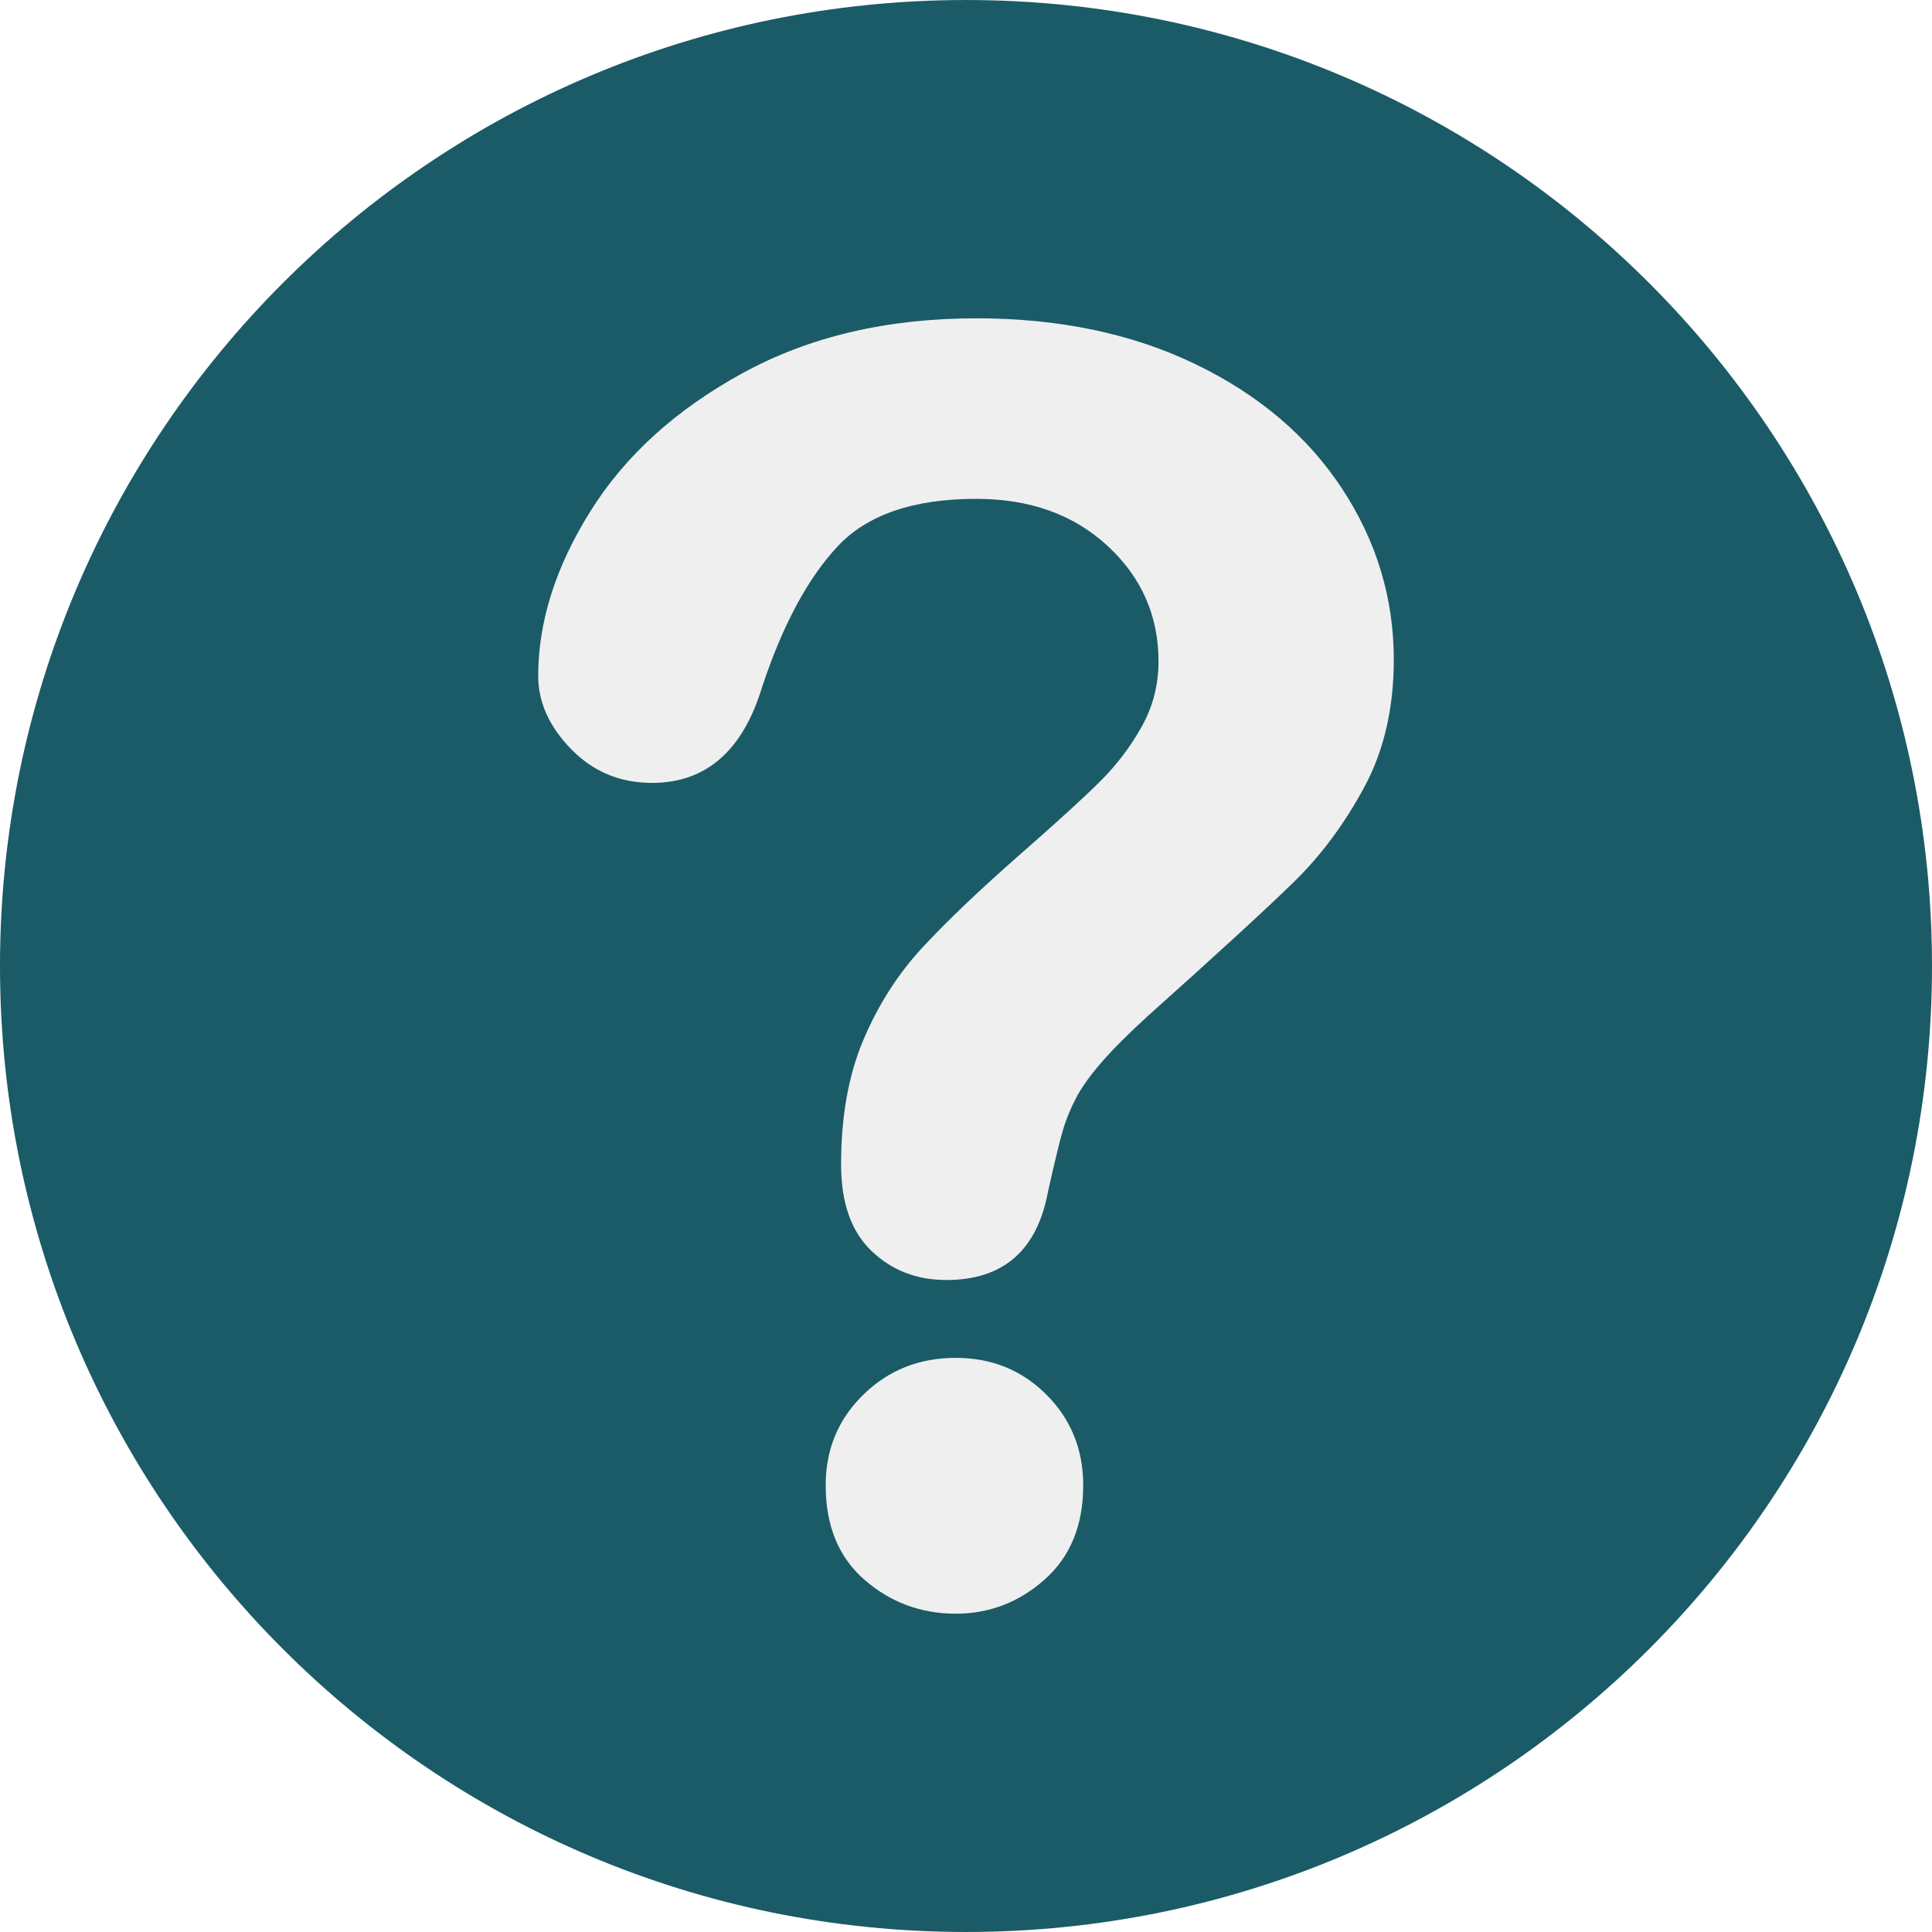
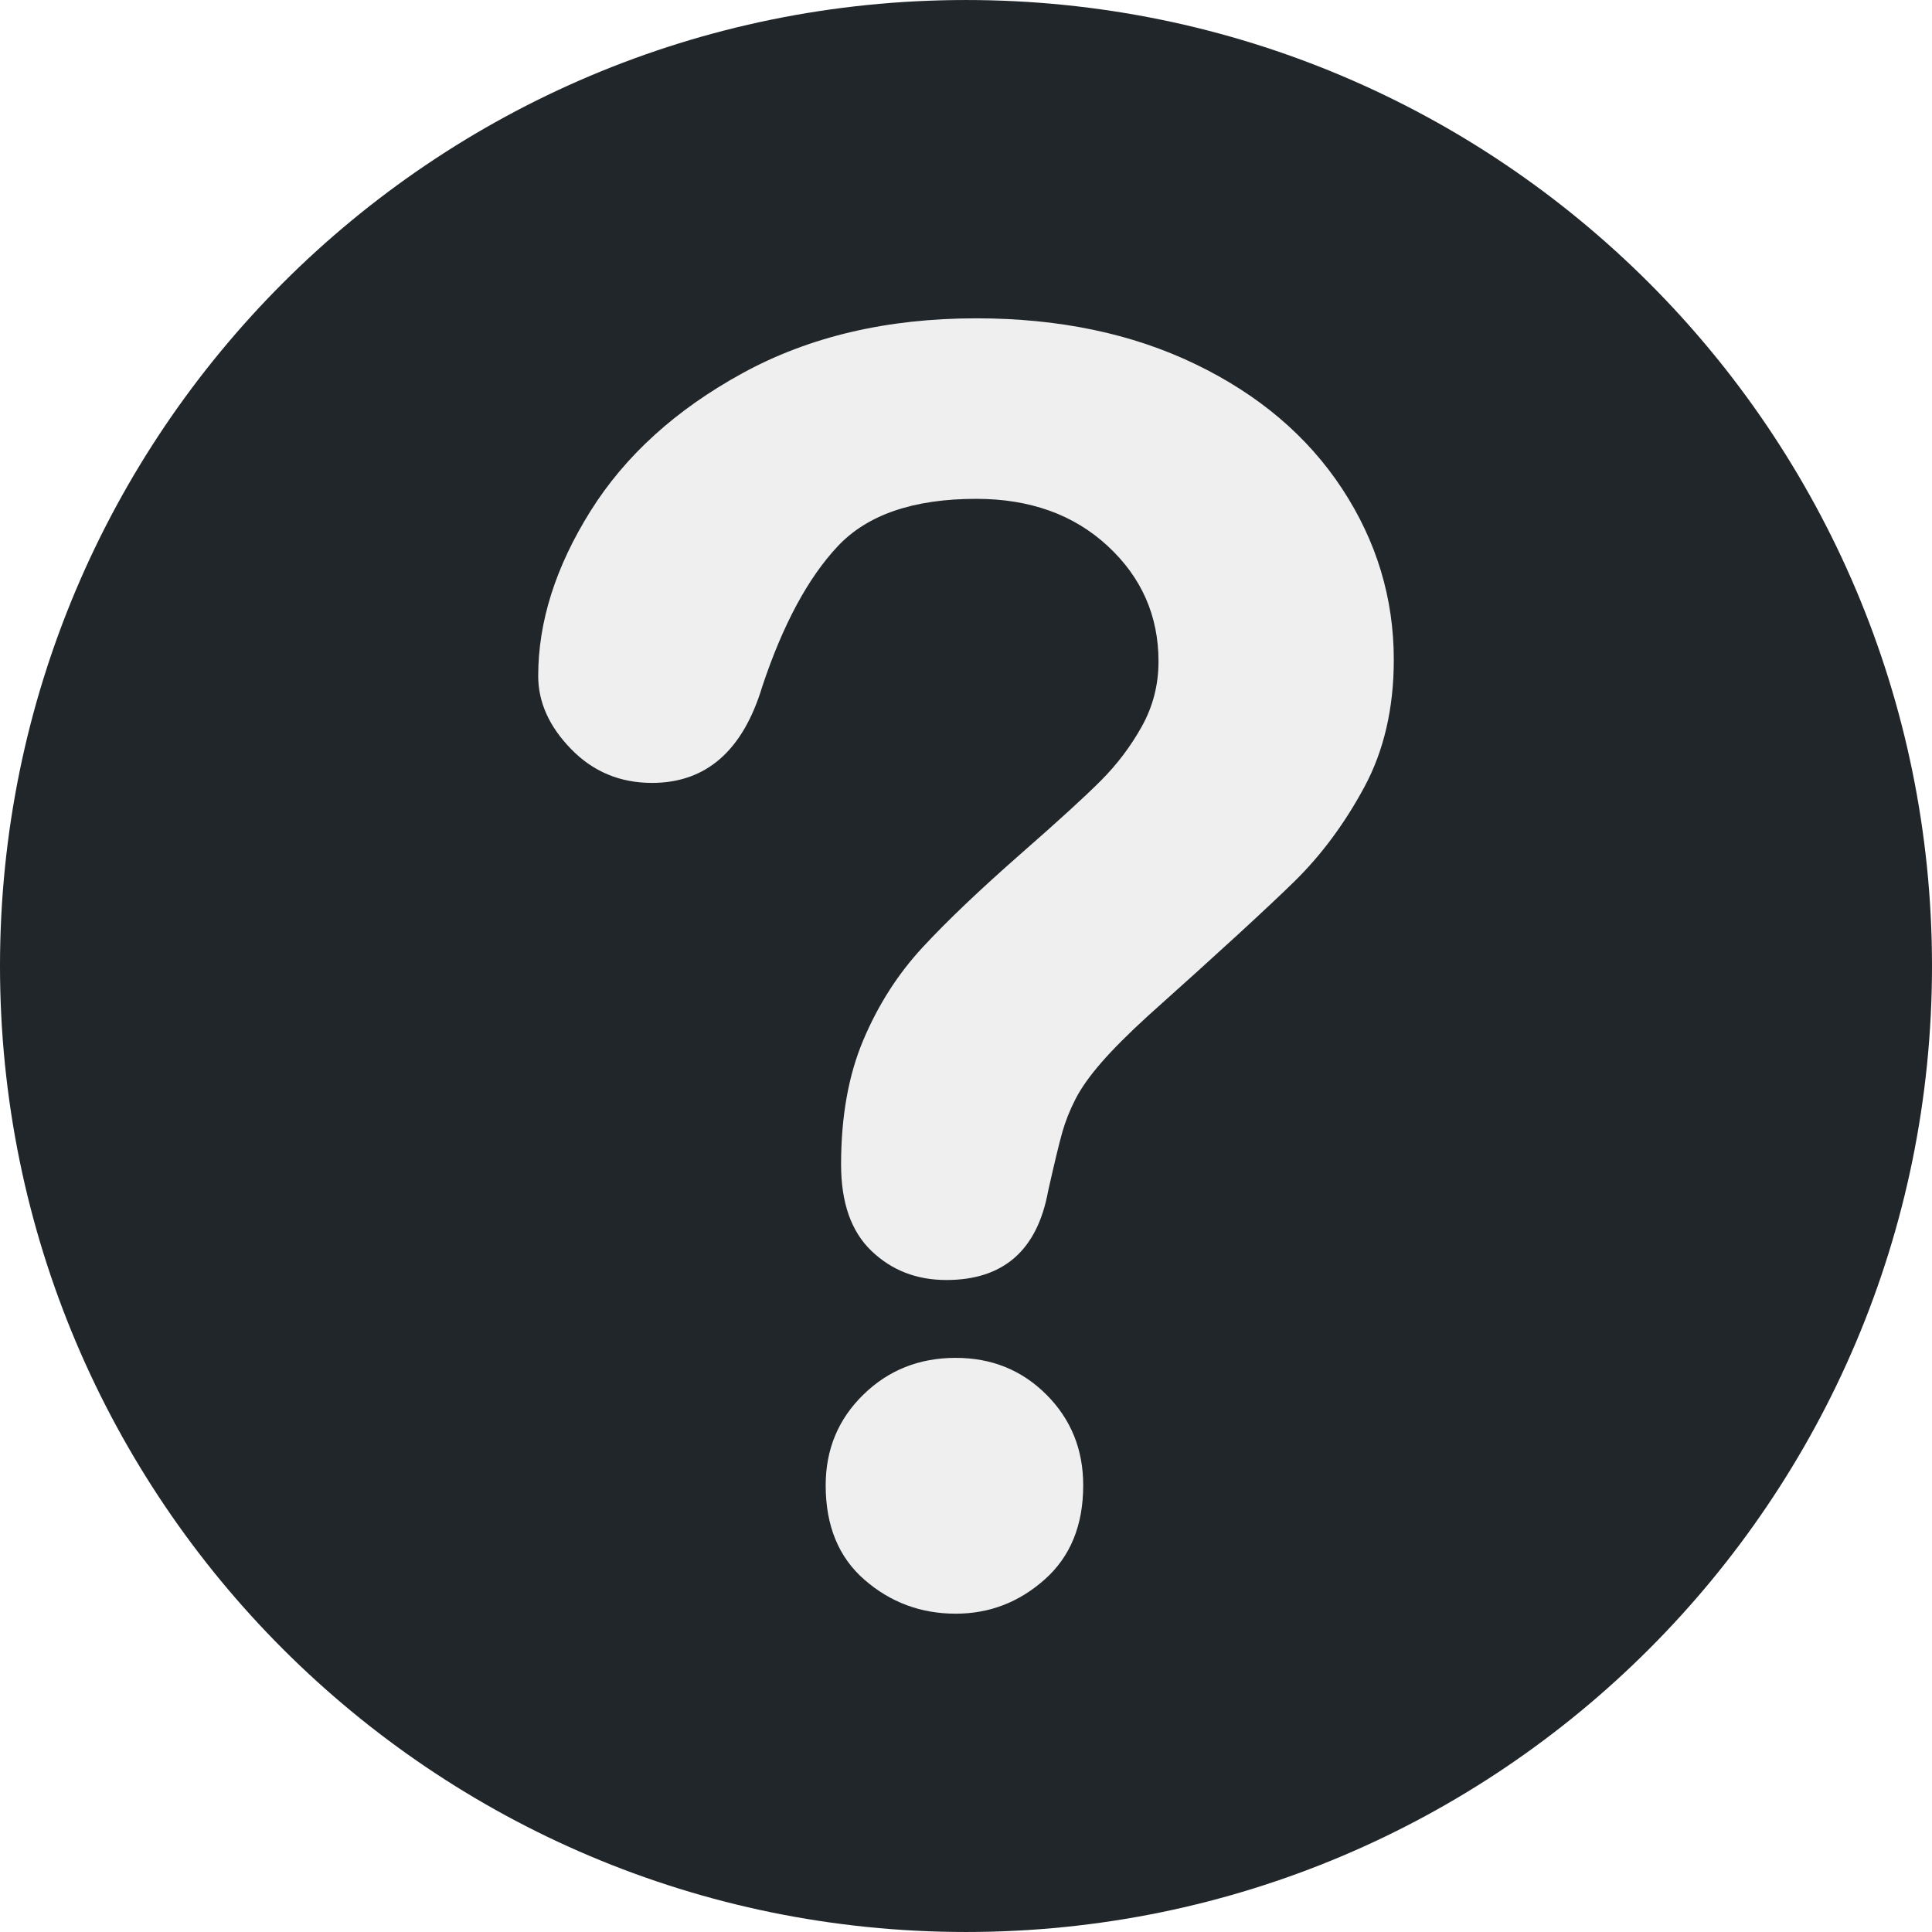
<svg xmlns="http://www.w3.org/2000/svg" version="1.1" id="Layer_1" x="0px" y="0px" viewBox="0 0 496.158 496.158" style="enable-background:new 0 0 496.158 496.158;" xml:space="preserve">
-   <path style="fill:#1A5B67;" d="M496.158,248.085c0-137.022-111.069-248.082-248.075-248.082C111.07,0.003,0,111.063,0,248.085  c0,137.001,111.07,248.07,248.083,248.07C385.089,496.155,496.158,385.086,496.158,248.085z" />
+   <path style="fill:#21262A;" d="M496.158,248.085c0-137.022-111.069-248.082-248.075-248.082C111.07,0.003,0,111.063,0,248.085  c0,137.001,111.07,248.07,248.083,248.07C385.089,496.155,496.158,385.086,496.158,248.085z" />
  <path style="fill:#EFEFEF;" d="M138.216,173.592c0-13.915,4.467-28.015,13.403-42.297c8.933-14.282,21.973-26.11,39.111-35.486  c17.139-9.373,37.134-14.062,59.985-14.062c21.238,0,39.99,3.921,56.25,11.755c16.26,7.838,28.818,18.495,37.683,31.97  c8.861,13.479,13.293,28.125,13.293,43.945c0,12.452-2.527,23.367-7.581,32.739c-5.054,9.376-11.062,17.469-18.018,24.279  c-6.959,6.812-19.446,18.275-37.463,34.388c-4.981,4.542-8.975,8.535-11.975,11.976c-3.004,3.443-5.239,6.592-6.702,9.447  c-1.466,2.857-2.603,5.713-3.406,8.57c-0.807,2.855-2.015,7.875-3.625,15.051c-2.784,15.236-11.501,22.852-26.147,22.852  c-7.618,0-14.028-2.489-19.226-7.471c-5.201-4.979-7.8-12.377-7.8-22.192c0-12.305,1.902-22.962,5.713-31.97  c3.808-9.01,8.861-16.92,15.161-23.73c6.296-6.812,14.794-14.904,25.488-24.28c9.373-8.202,16.15-14.392,20.325-18.567  c4.175-4.175,7.69-8.823,10.547-13.953c2.856-5.126,4.285-10.691,4.285-16.699c0-11.718-4.36-21.605-13.074-29.663  c-8.717-8.054-19.961-12.085-33.728-12.085c-16.116,0-27.981,4.065-35.596,12.195c-7.618,8.13-14.062,20.105-19.336,35.925  c-4.981,16.555-14.43,24.829-28.345,24.829c-8.206,0-15.127-2.891-20.764-8.679C141.035,186.593,138.216,180.331,138.216,173.592z   M245.442,414.412c-8.937,0-16.737-2.895-23.401-8.68c-6.667-5.784-9.998-13.877-9.998-24.279c0-9.229,3.22-16.991,9.668-23.291  c6.444-6.297,14.354-9.448,23.73-9.448c9.229,0,16.991,3.151,23.291,9.448c6.296,6.3,9.448,14.062,9.448,23.291  c0,10.255-3.296,18.312-9.888,24.17C261.7,411.481,254.084,414.412,245.442,414.412z" />
  <g>
</g>
  <g>
</g>
  <g>
</g>
  <g>
</g>
  <g>
</g>
  <g>
</g>
  <g>
</g>
  <g>
</g>
  <g>
</g>
  <g>
</g>
  <g>
</g>
  <g>
</g>
  <g>
</g>
  <g>
</g>
  <g>
</g>
</svg>
